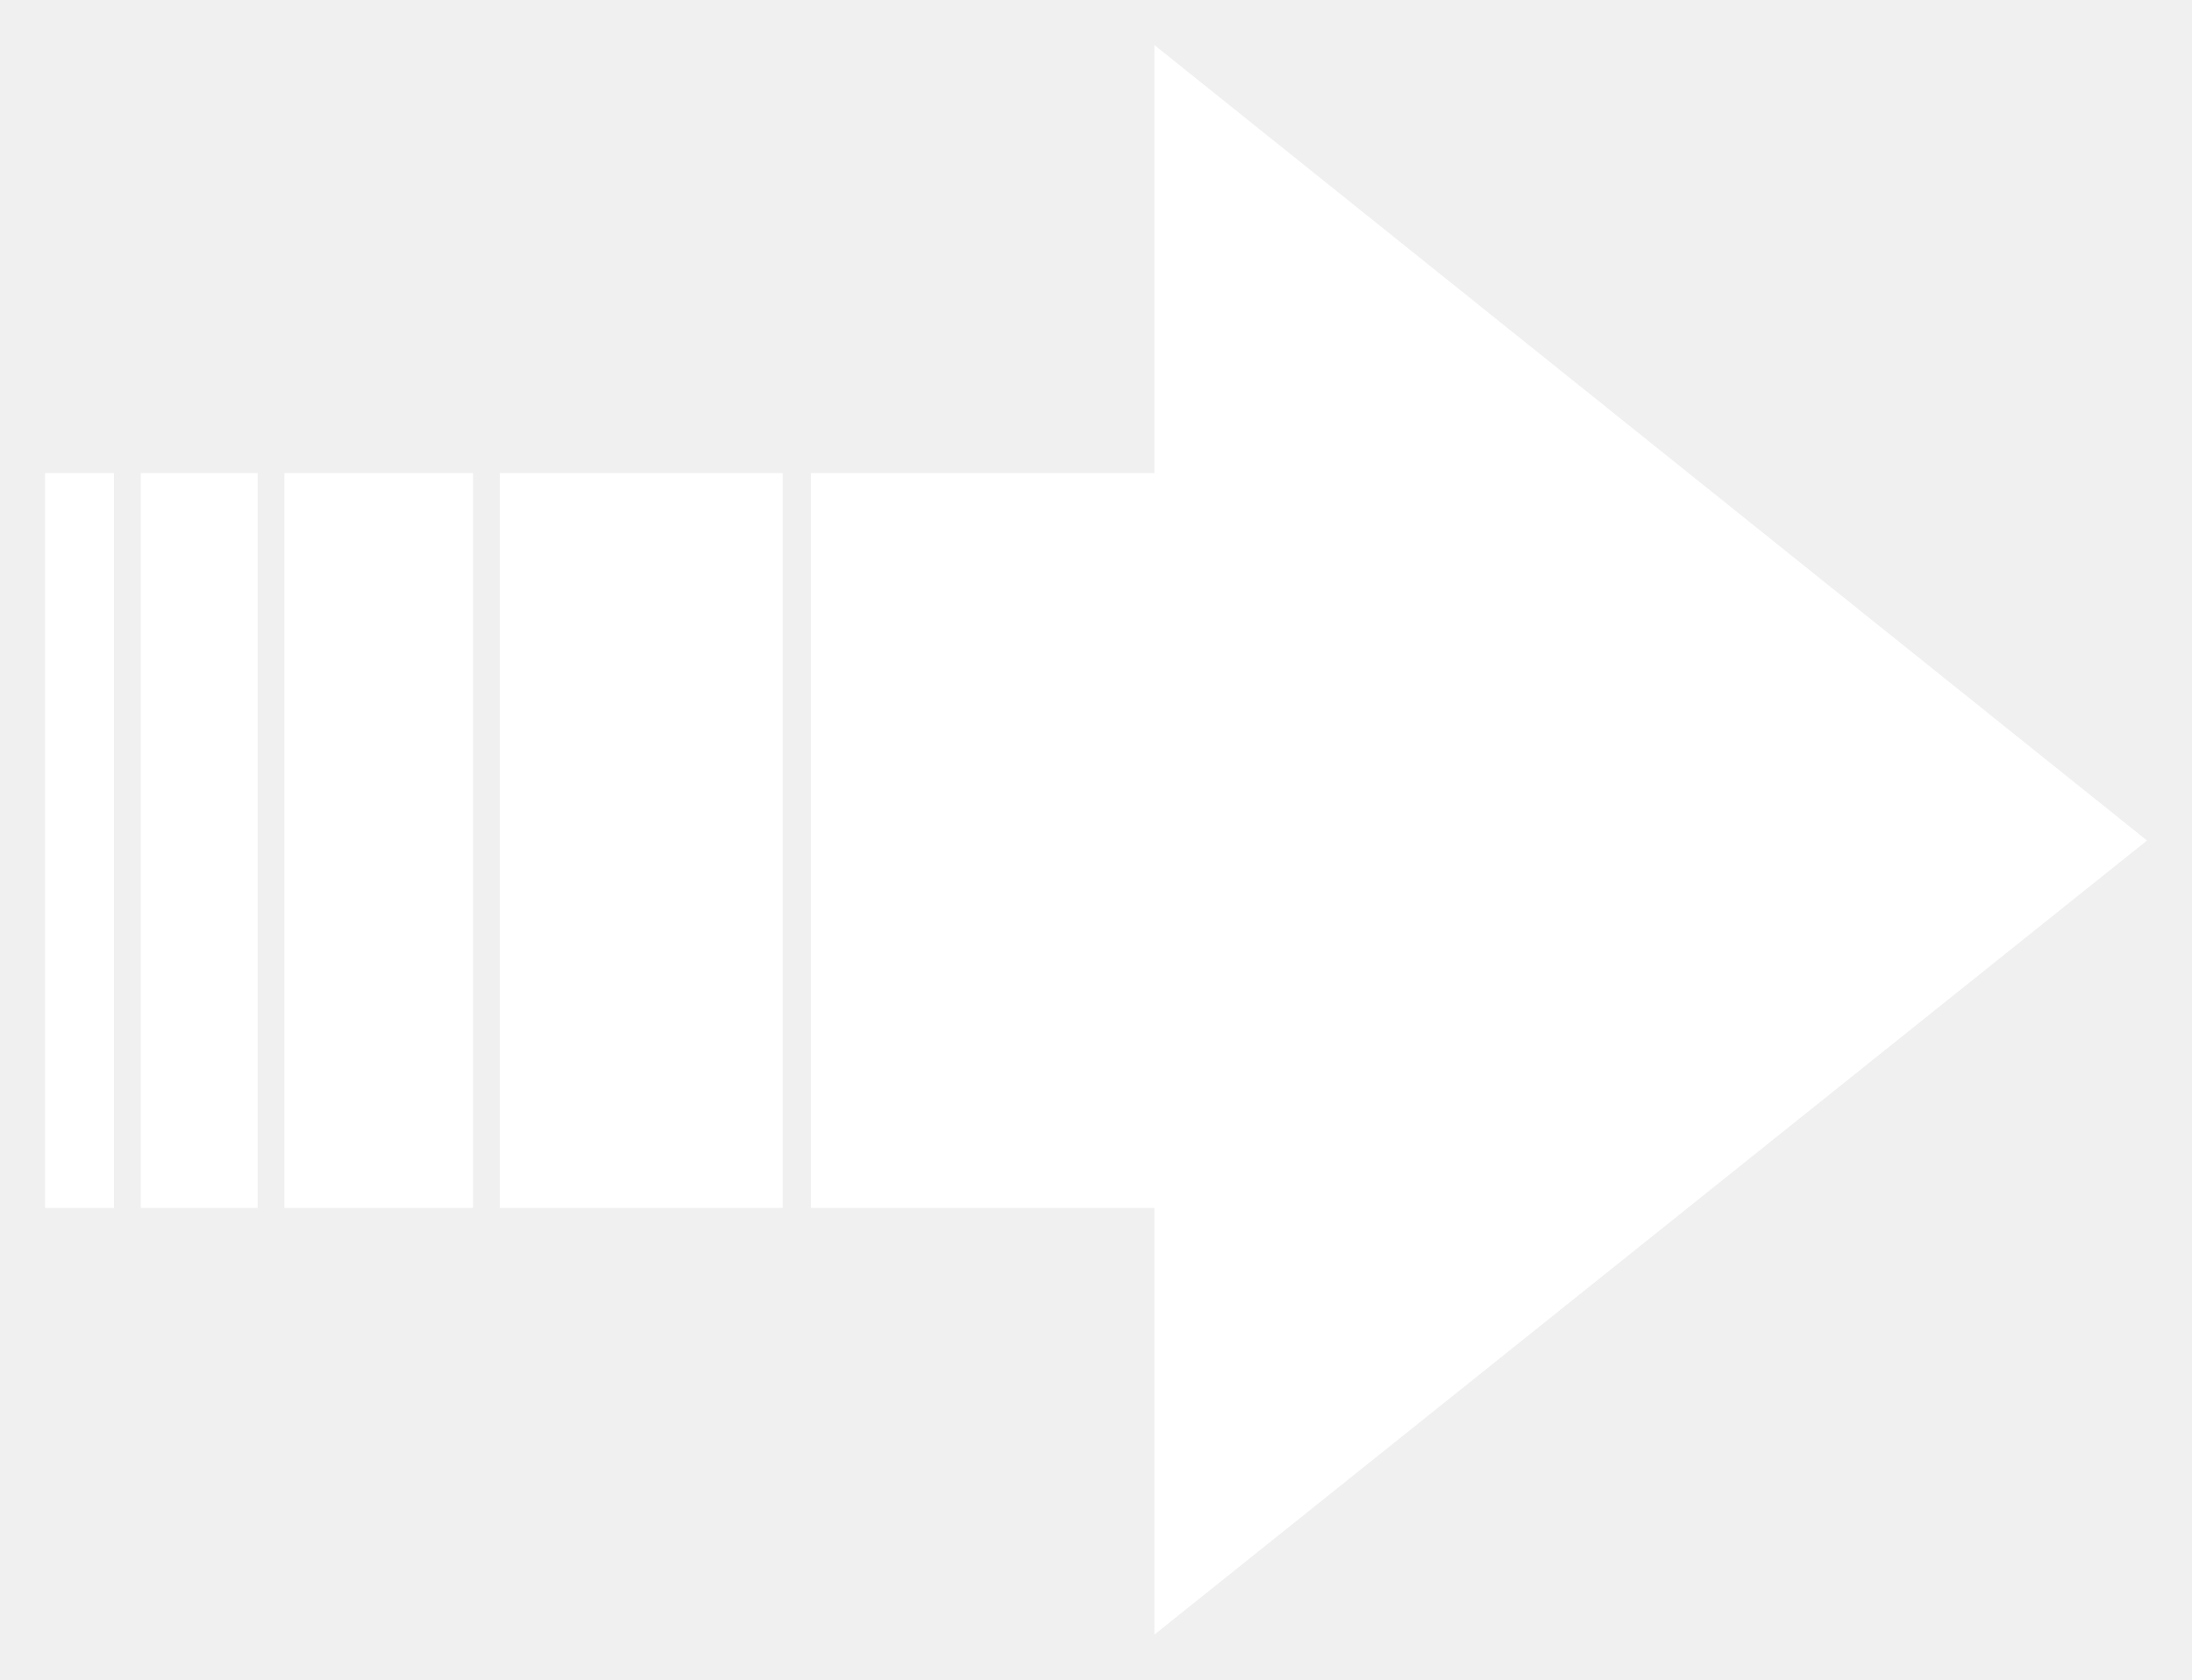
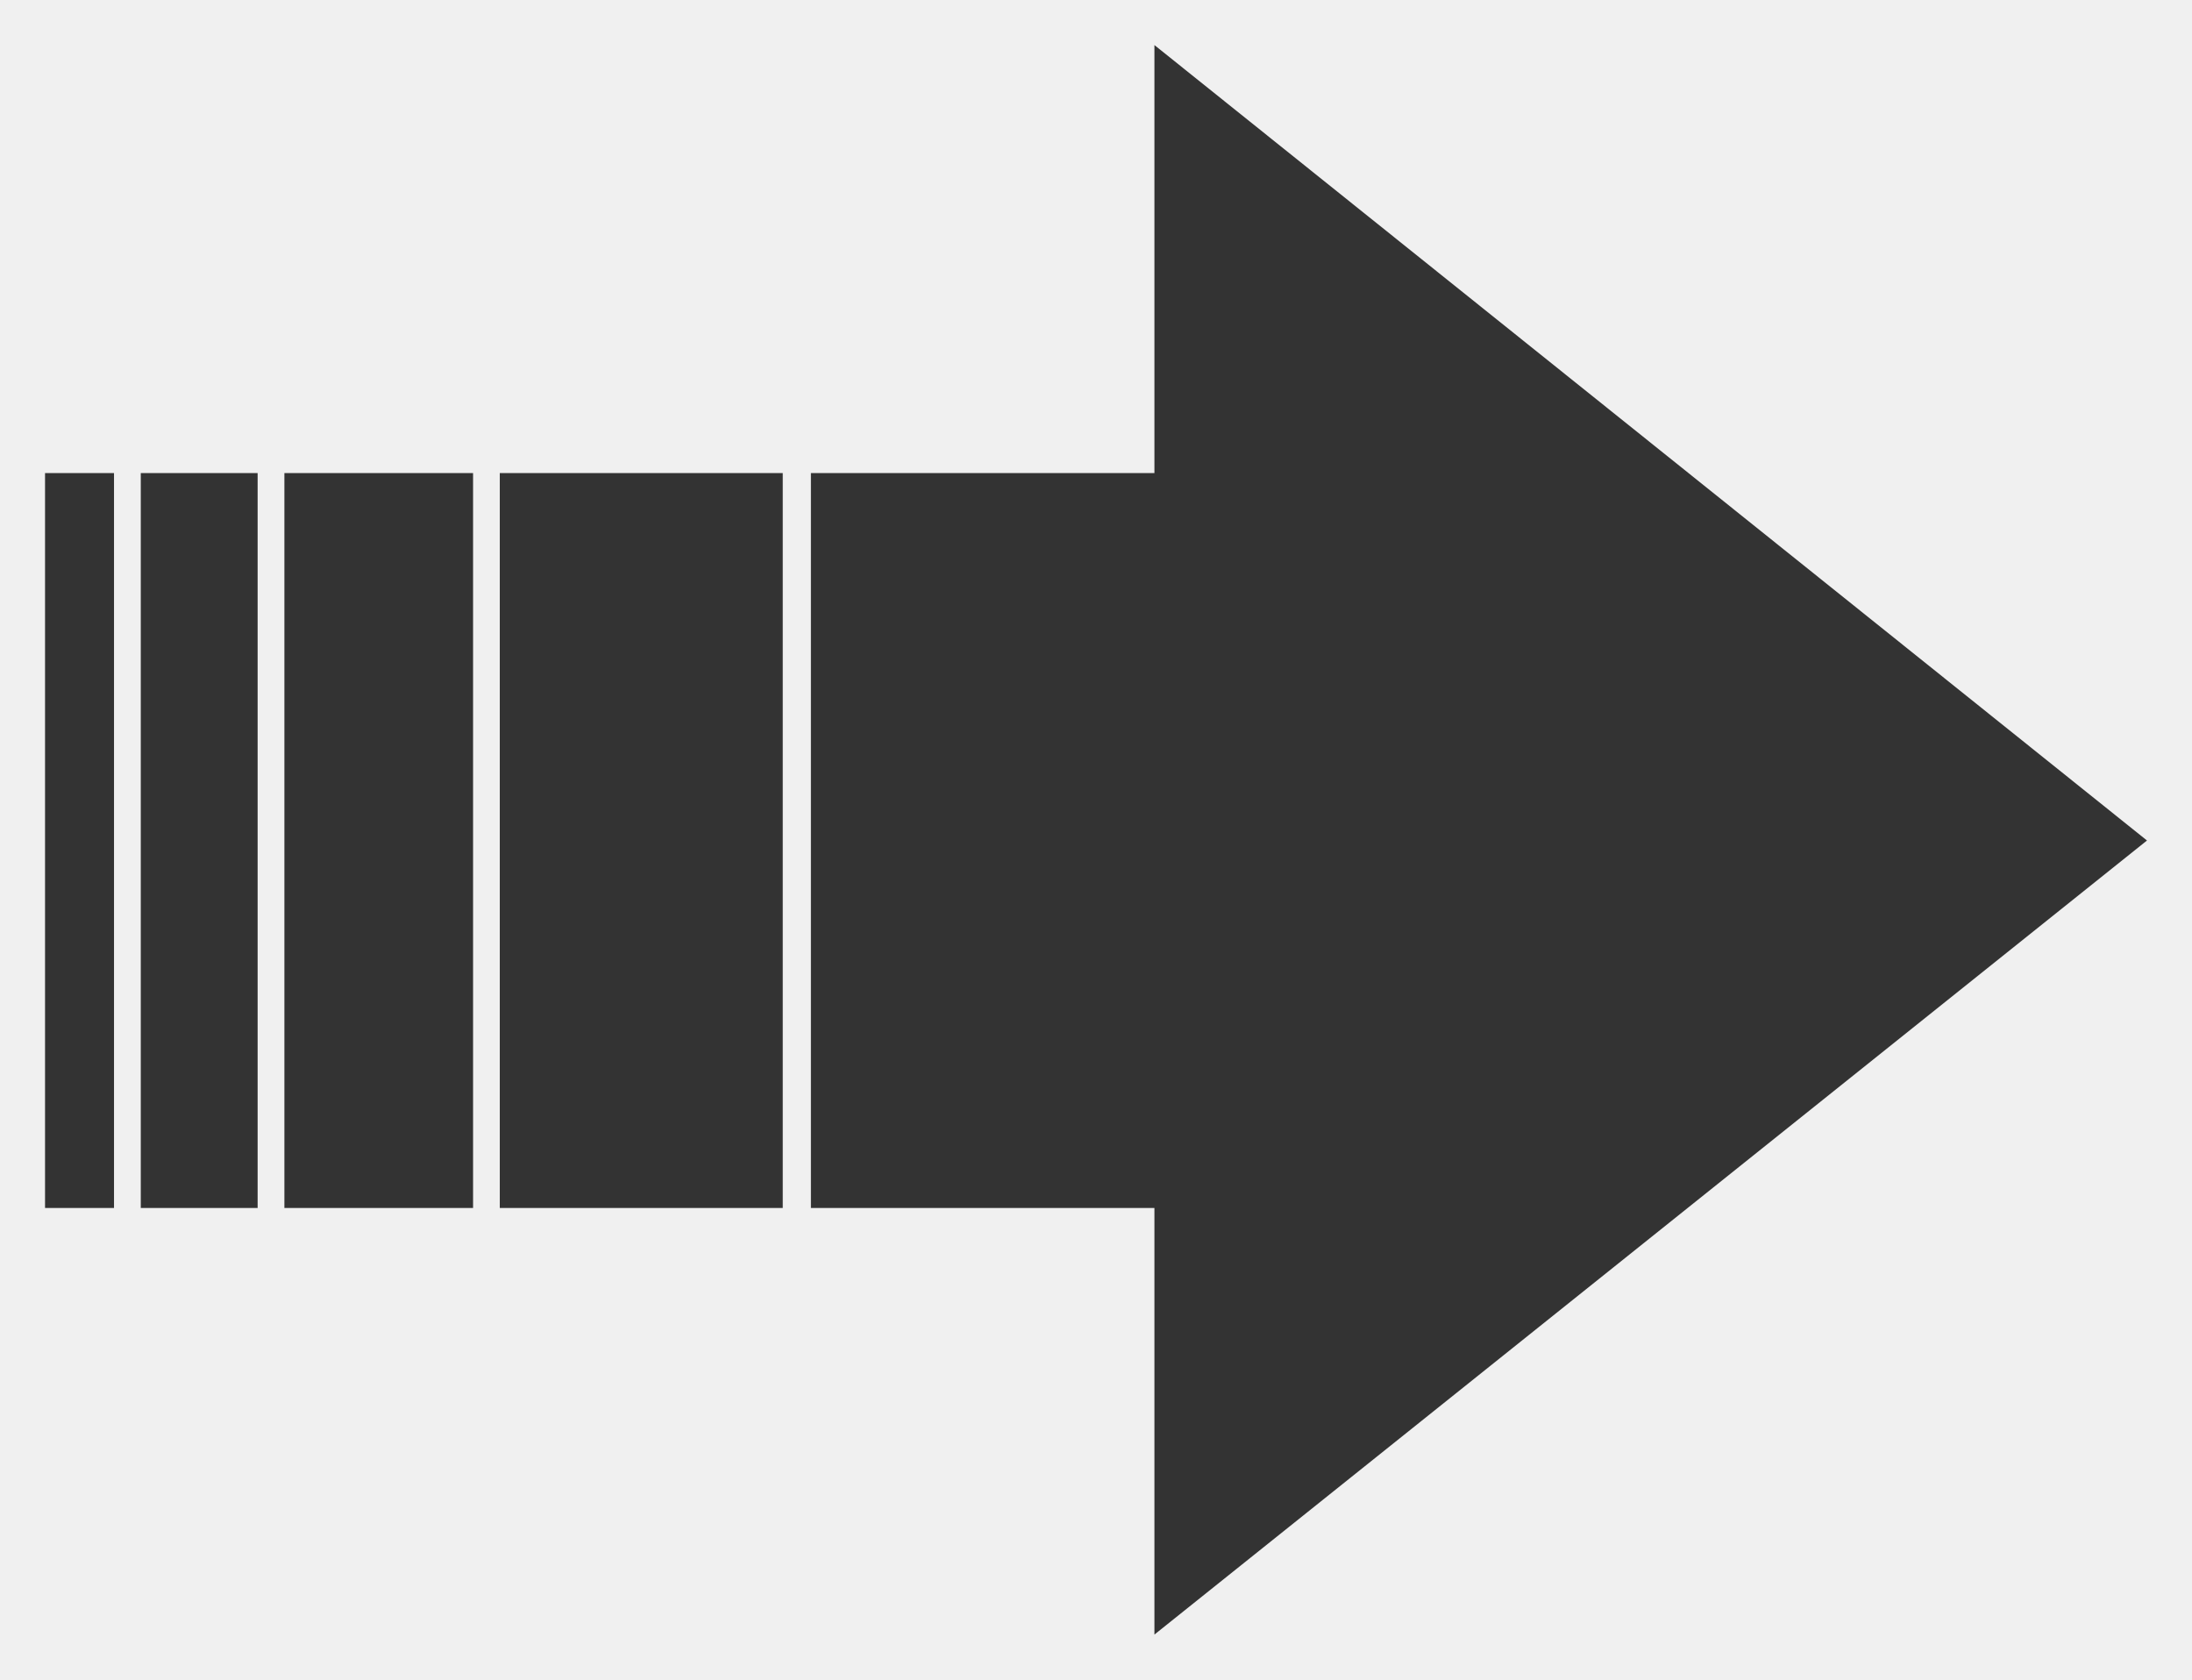
<svg xmlns="http://www.w3.org/2000/svg" width="48.656" height="37.281" id="svg2" version="1.1">
  <defs id="defs4" />
  <g id="layer1" transform="translate(-58.78125,-32.96875)">
-     <path d="m 84.406,33.969 0,9.5 -7.625,0 0,16.312 7.625,0 0,9.469 L 106.438,51.625 84.406,33.969 z m -24.625,9.5 0,16.312 1.531,0 0,-16.312 -1.531,0 z m 2.125,0 0,16.312 2.594,0 0,-16.312 -2.594,0 z m 3.188,0 0,16.312 4.188,0 0,-16.312 -4.188,0 z m 4.781,0 0,16.312 6.281,0 0,-16.312 -6.281,0 z" id="path2990" style="fill:#ffffff;fill-opacity:1" />
+     <path d="m 84.406,33.969 0,9.5 -7.625,0 0,16.312 7.625,0 0,9.469 L 106.438,51.625 84.406,33.969 z m -24.625,9.5 0,16.312 1.531,0 0,-16.312 -1.531,0 z m 2.125,0 0,16.312 2.594,0 0,-16.312 -2.594,0 z m 3.188,0 0,16.312 4.188,0 0,-16.312 -4.188,0 z m 4.781,0 0,16.312 6.281,0 0,-16.312 -6.281,0 z" id="path2990" style="fill:#333333;fill-opacity:1" />
  </g>
</svg>
